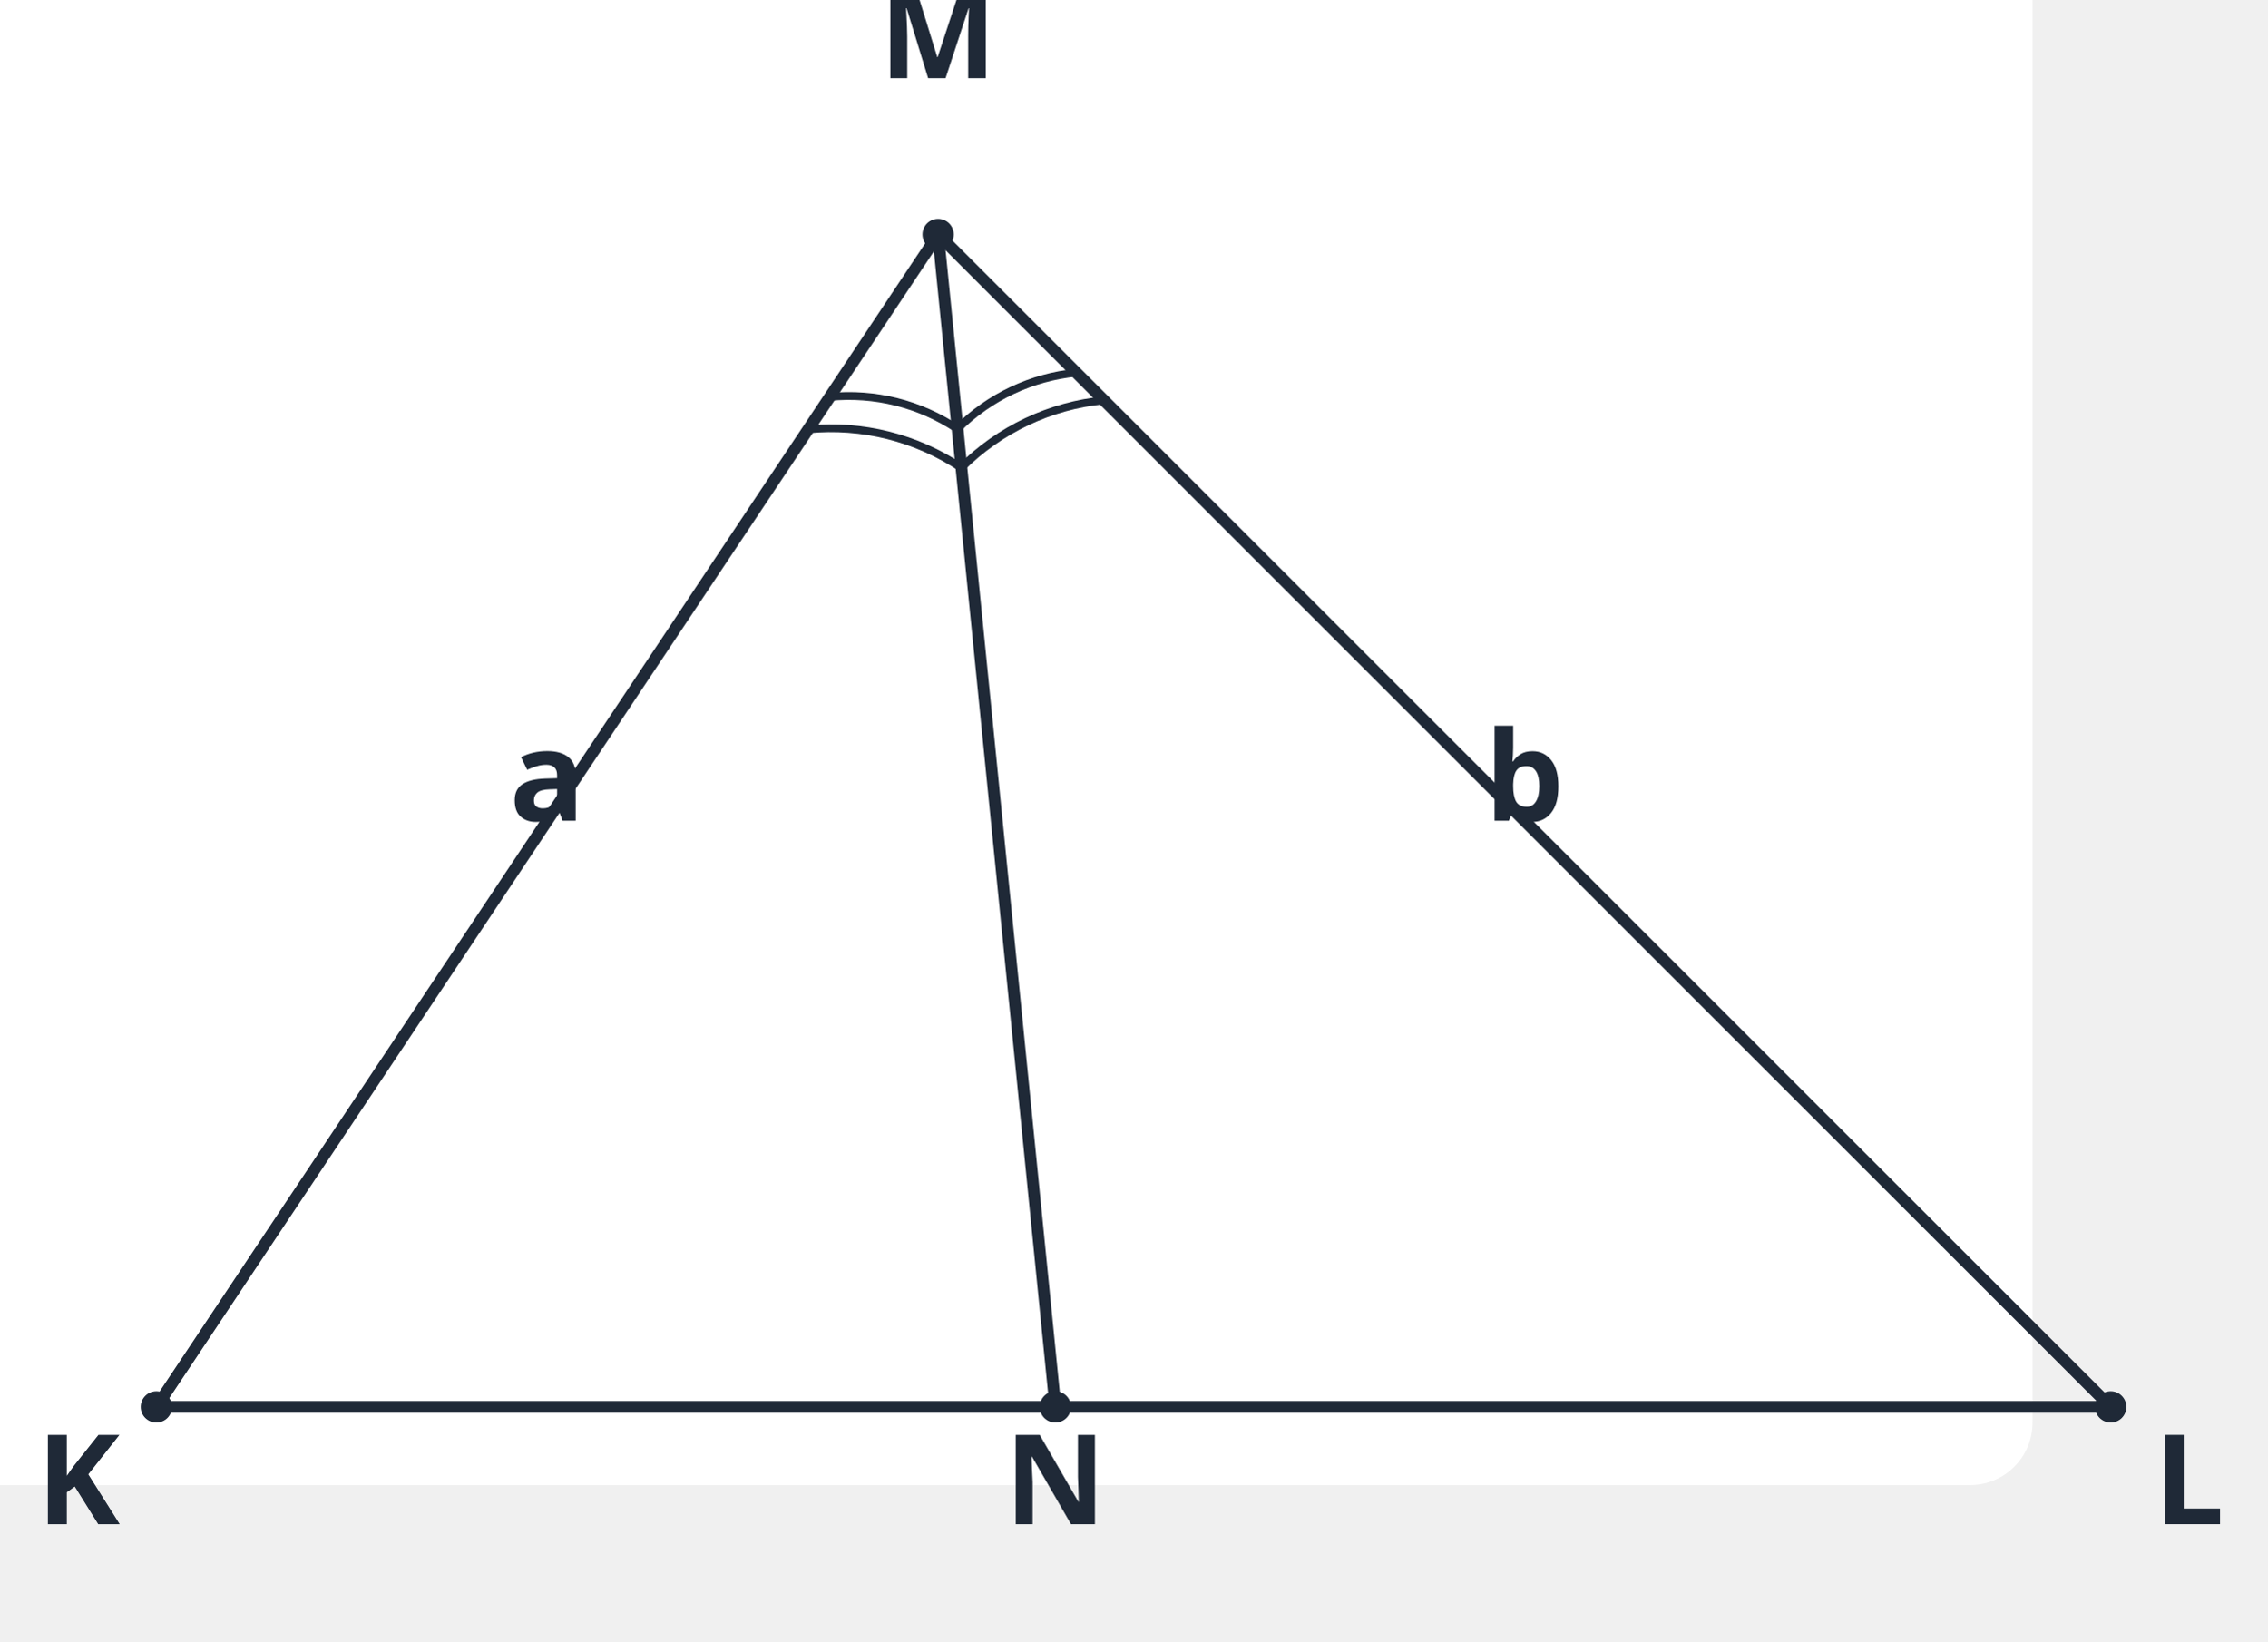
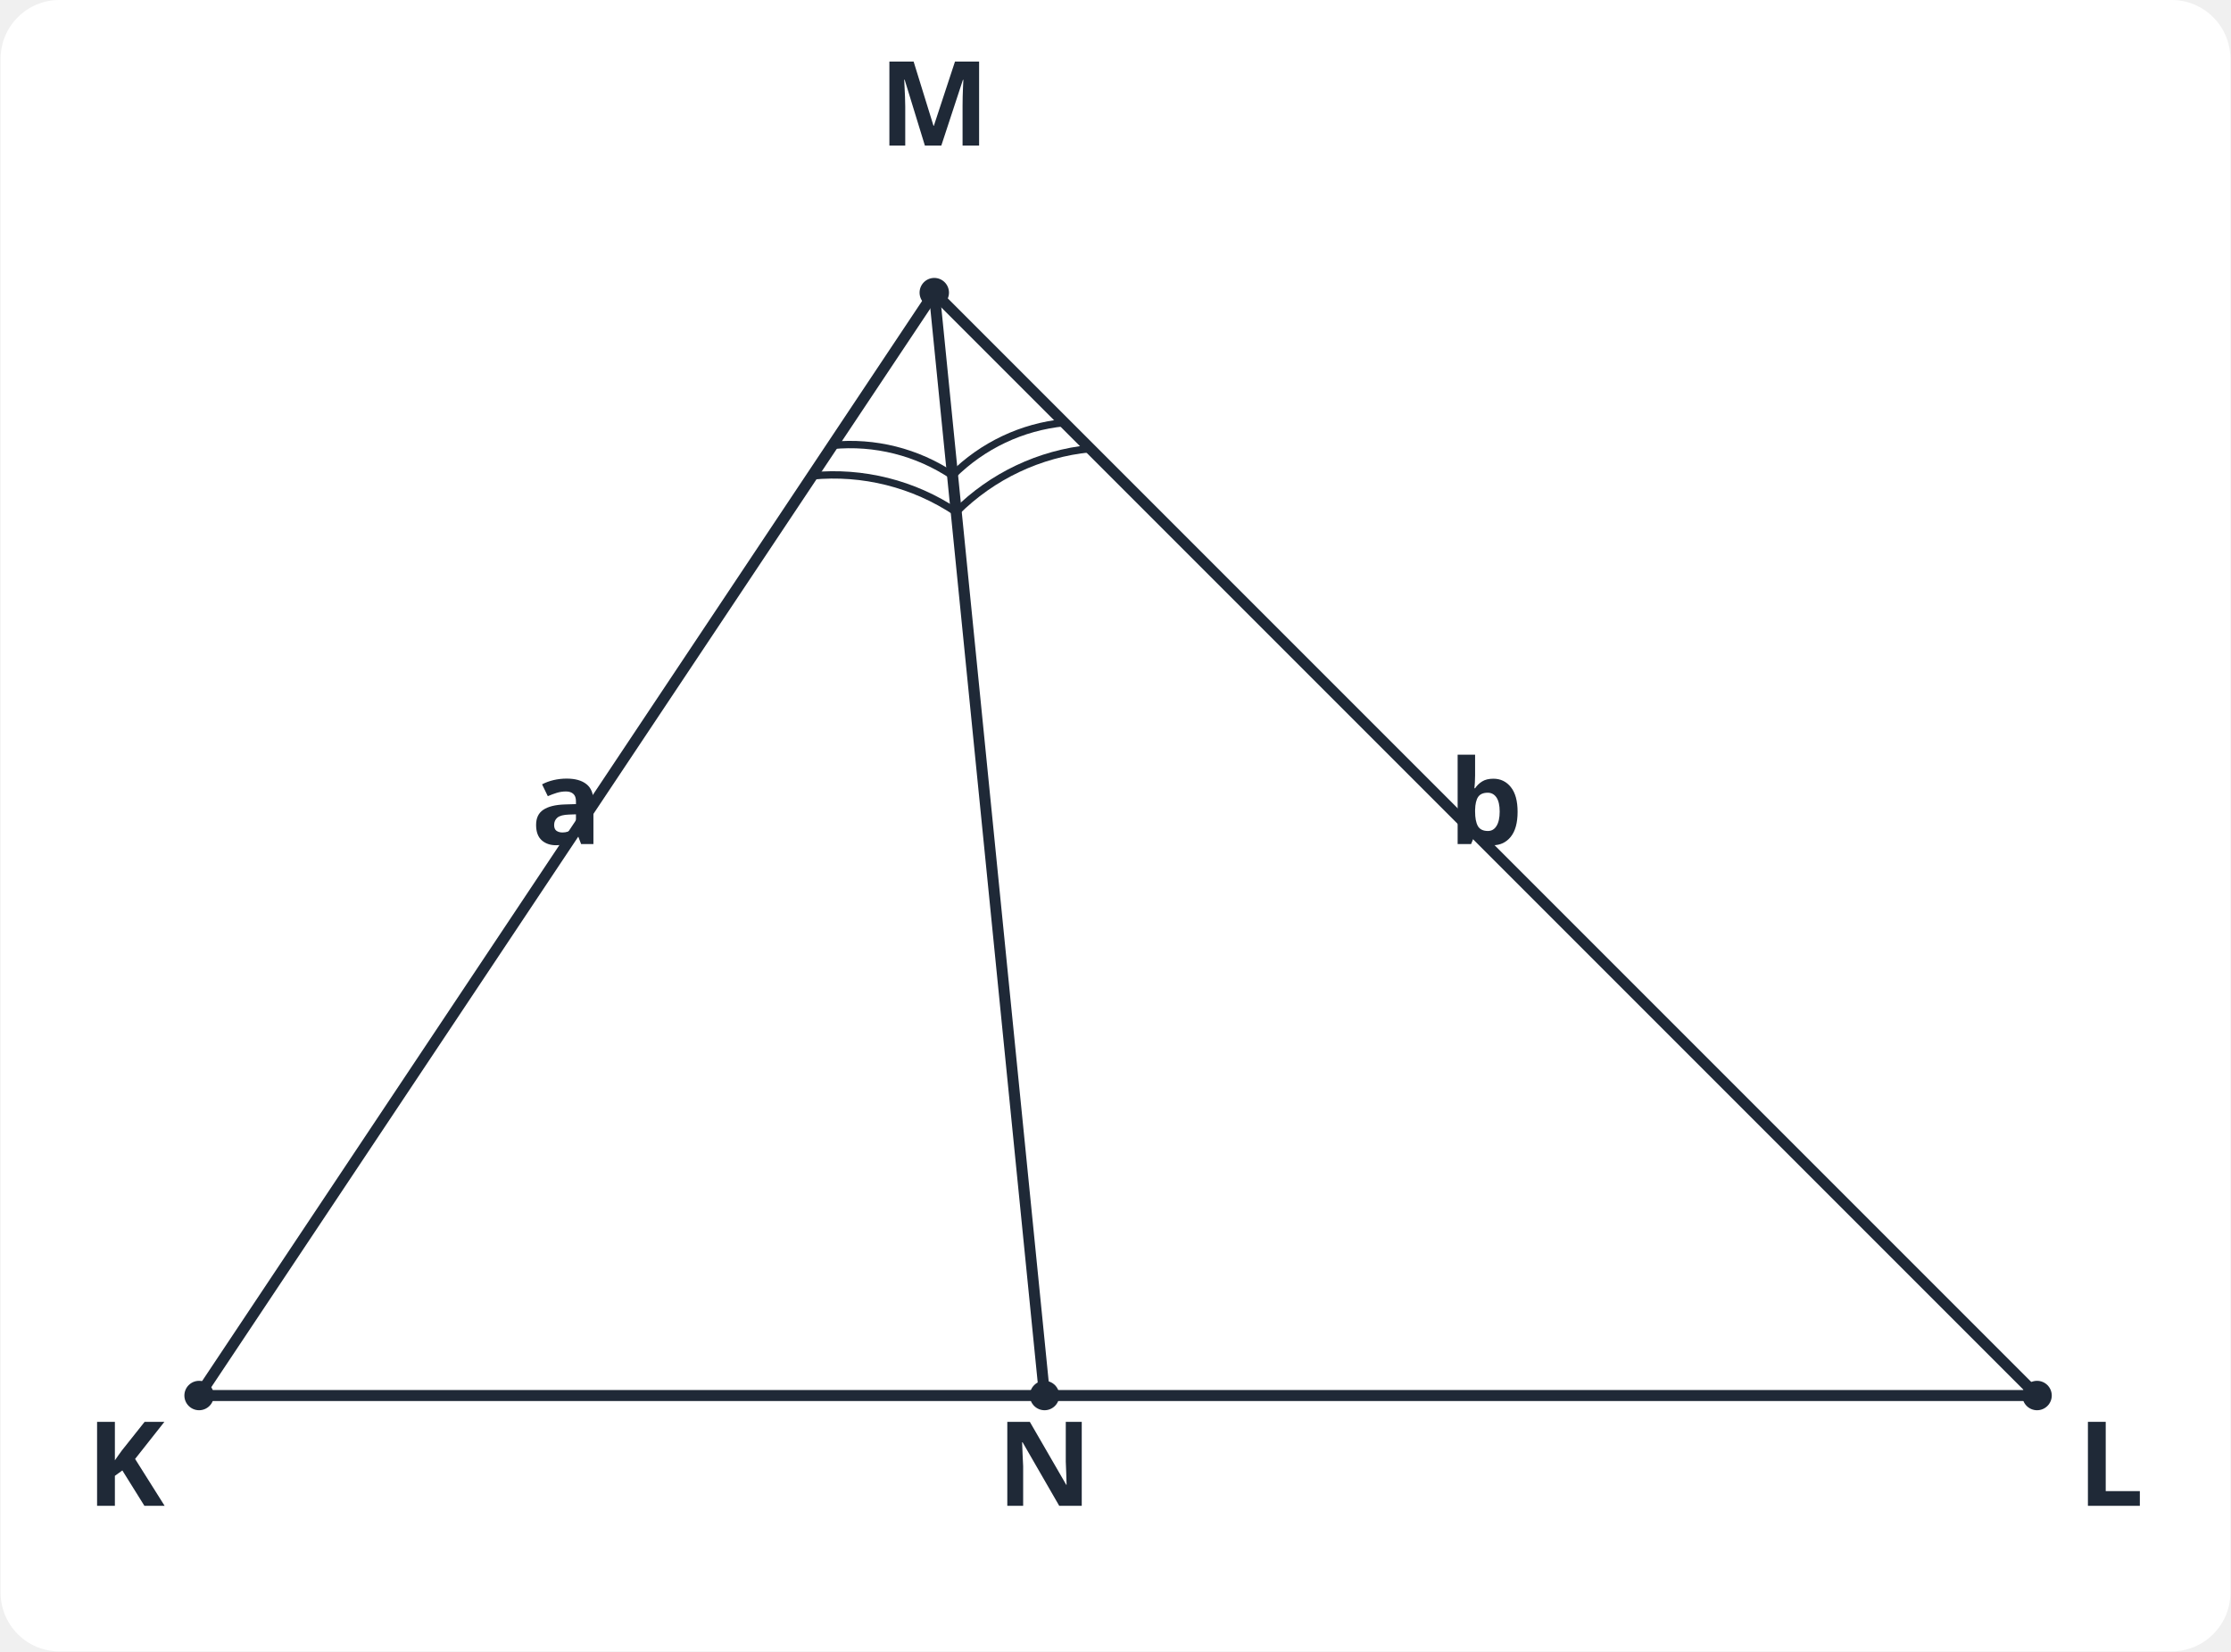
- <svg xmlns="http://www.w3.org/2000/svg" viewBox="30 20 290 210">
-   <rect width="100%" height="100%" rx="8" fill="#ffffff" />
+ <svg xmlns="http://www.w3.org/2000/svg" viewBox="23.0 10.2 303.3 224.6" font-size="13.97" width="304" height="225">
+   <rect x="23.0" y="10.2" width="303.3" height="224.6" rx="8" fill="#ffffff" />
  <style>
    text { font-family: sans-serif; font-size: 16px; fill: #1f2937; }
    .label { font-weight: bold; }
  </style>
  <g stroke="#1f2937" stroke-width="1.5" fill="none">
    <path d="M 50 200 L 150 50 L 300 200 Z" />
    <line x1="150" y1="50" x2="165" y2="200" />
  </g>
  <g fill="#1f2937">
    <circle cx="50" cy="200" r="2" />
    <circle cx="150" cy="50" r="2" />
    <circle cx="300" cy="200" r="2" />
    <circle cx="165" cy="200" r="2" />
  </g>
  <g text-anchor="middle">
    <text x="40" y="215" class="label">K</text>
    <text x="150" y="30" class="label">M</text>
    <text x="310" y="215" class="label">L</text>
    <text x="165" y="215" class="label">N</text>
    <text x="100" y="125" class="label">a</text>
    <text x="225" y="125" class="label">b</text>
  </g>
  <g stroke="#1f2937" stroke-width="1" fill="none">
    <path d="M 133.37 74.93 A 30 30 0 0 1 152.97 79.85" />
    <path d="M 152.97 79.85 A 30 30 0 0 1 171.21 71.21" />
    <path d="M 136.14 70.78 A 25 25 0 0 1 152.47 74.88" />
    <path d="M 152.47 74.88 A 25 25 0 0 1 167.68 67.68" />
  </g>
</svg>
